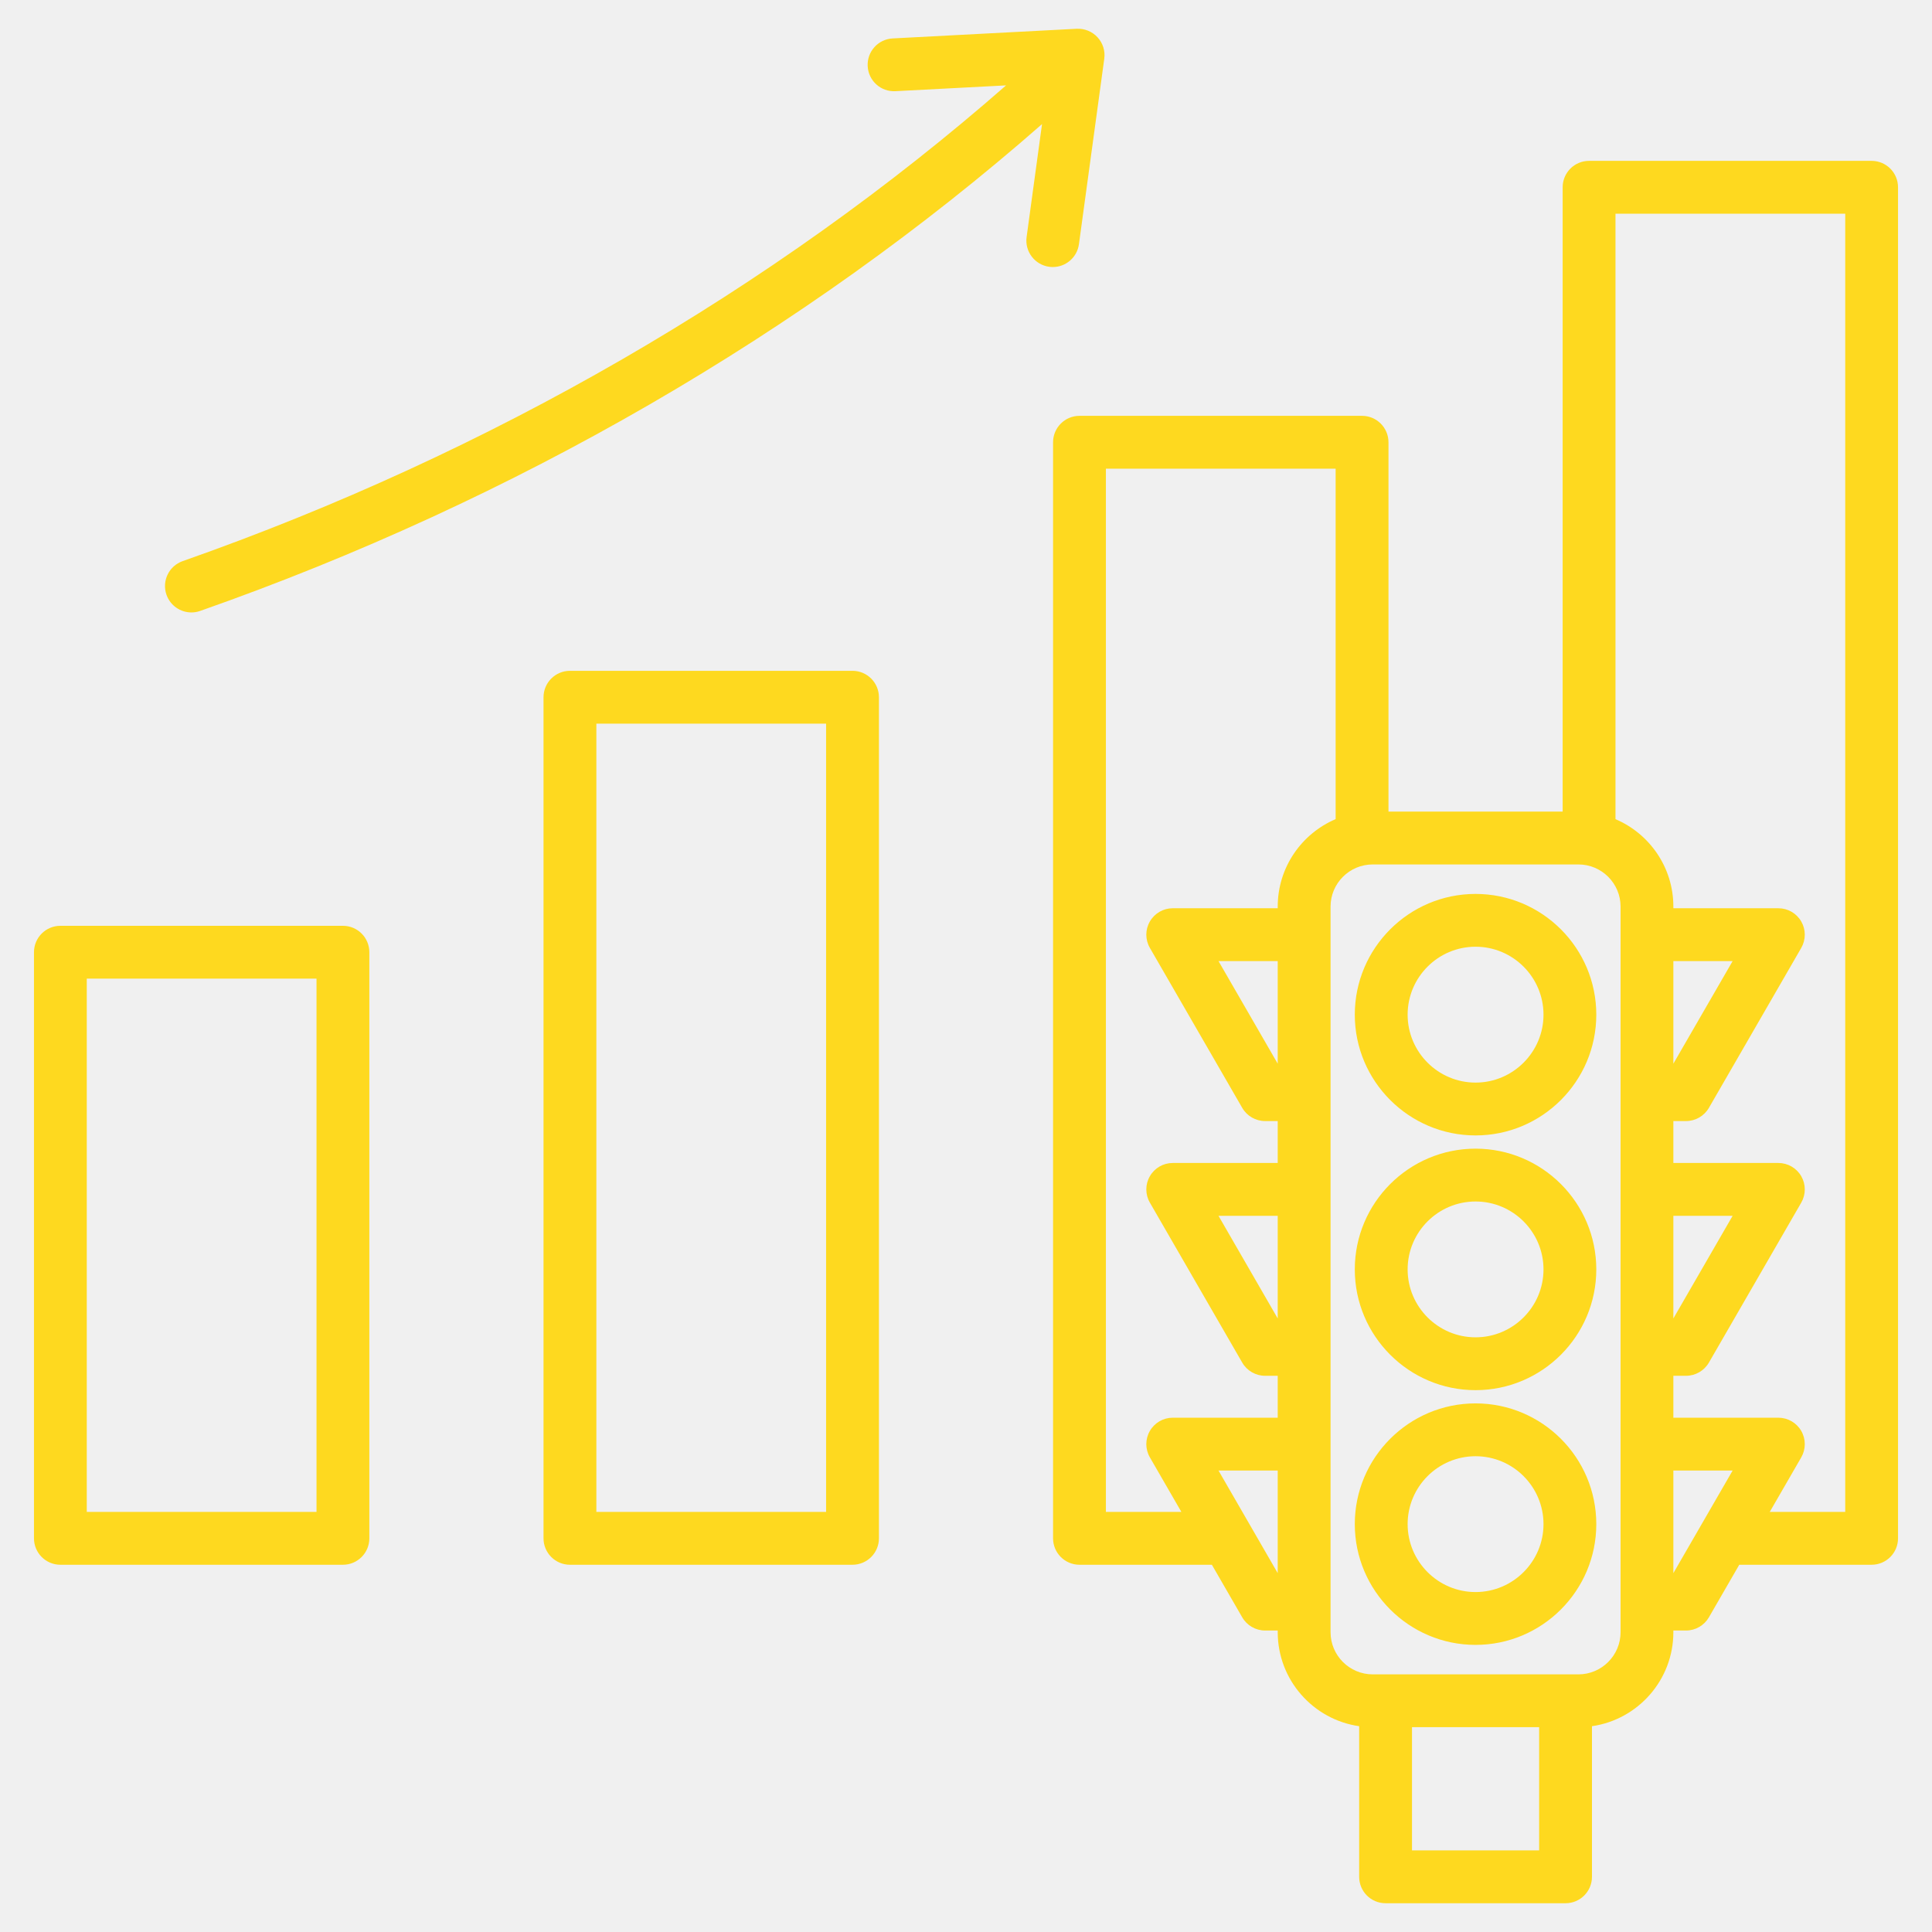
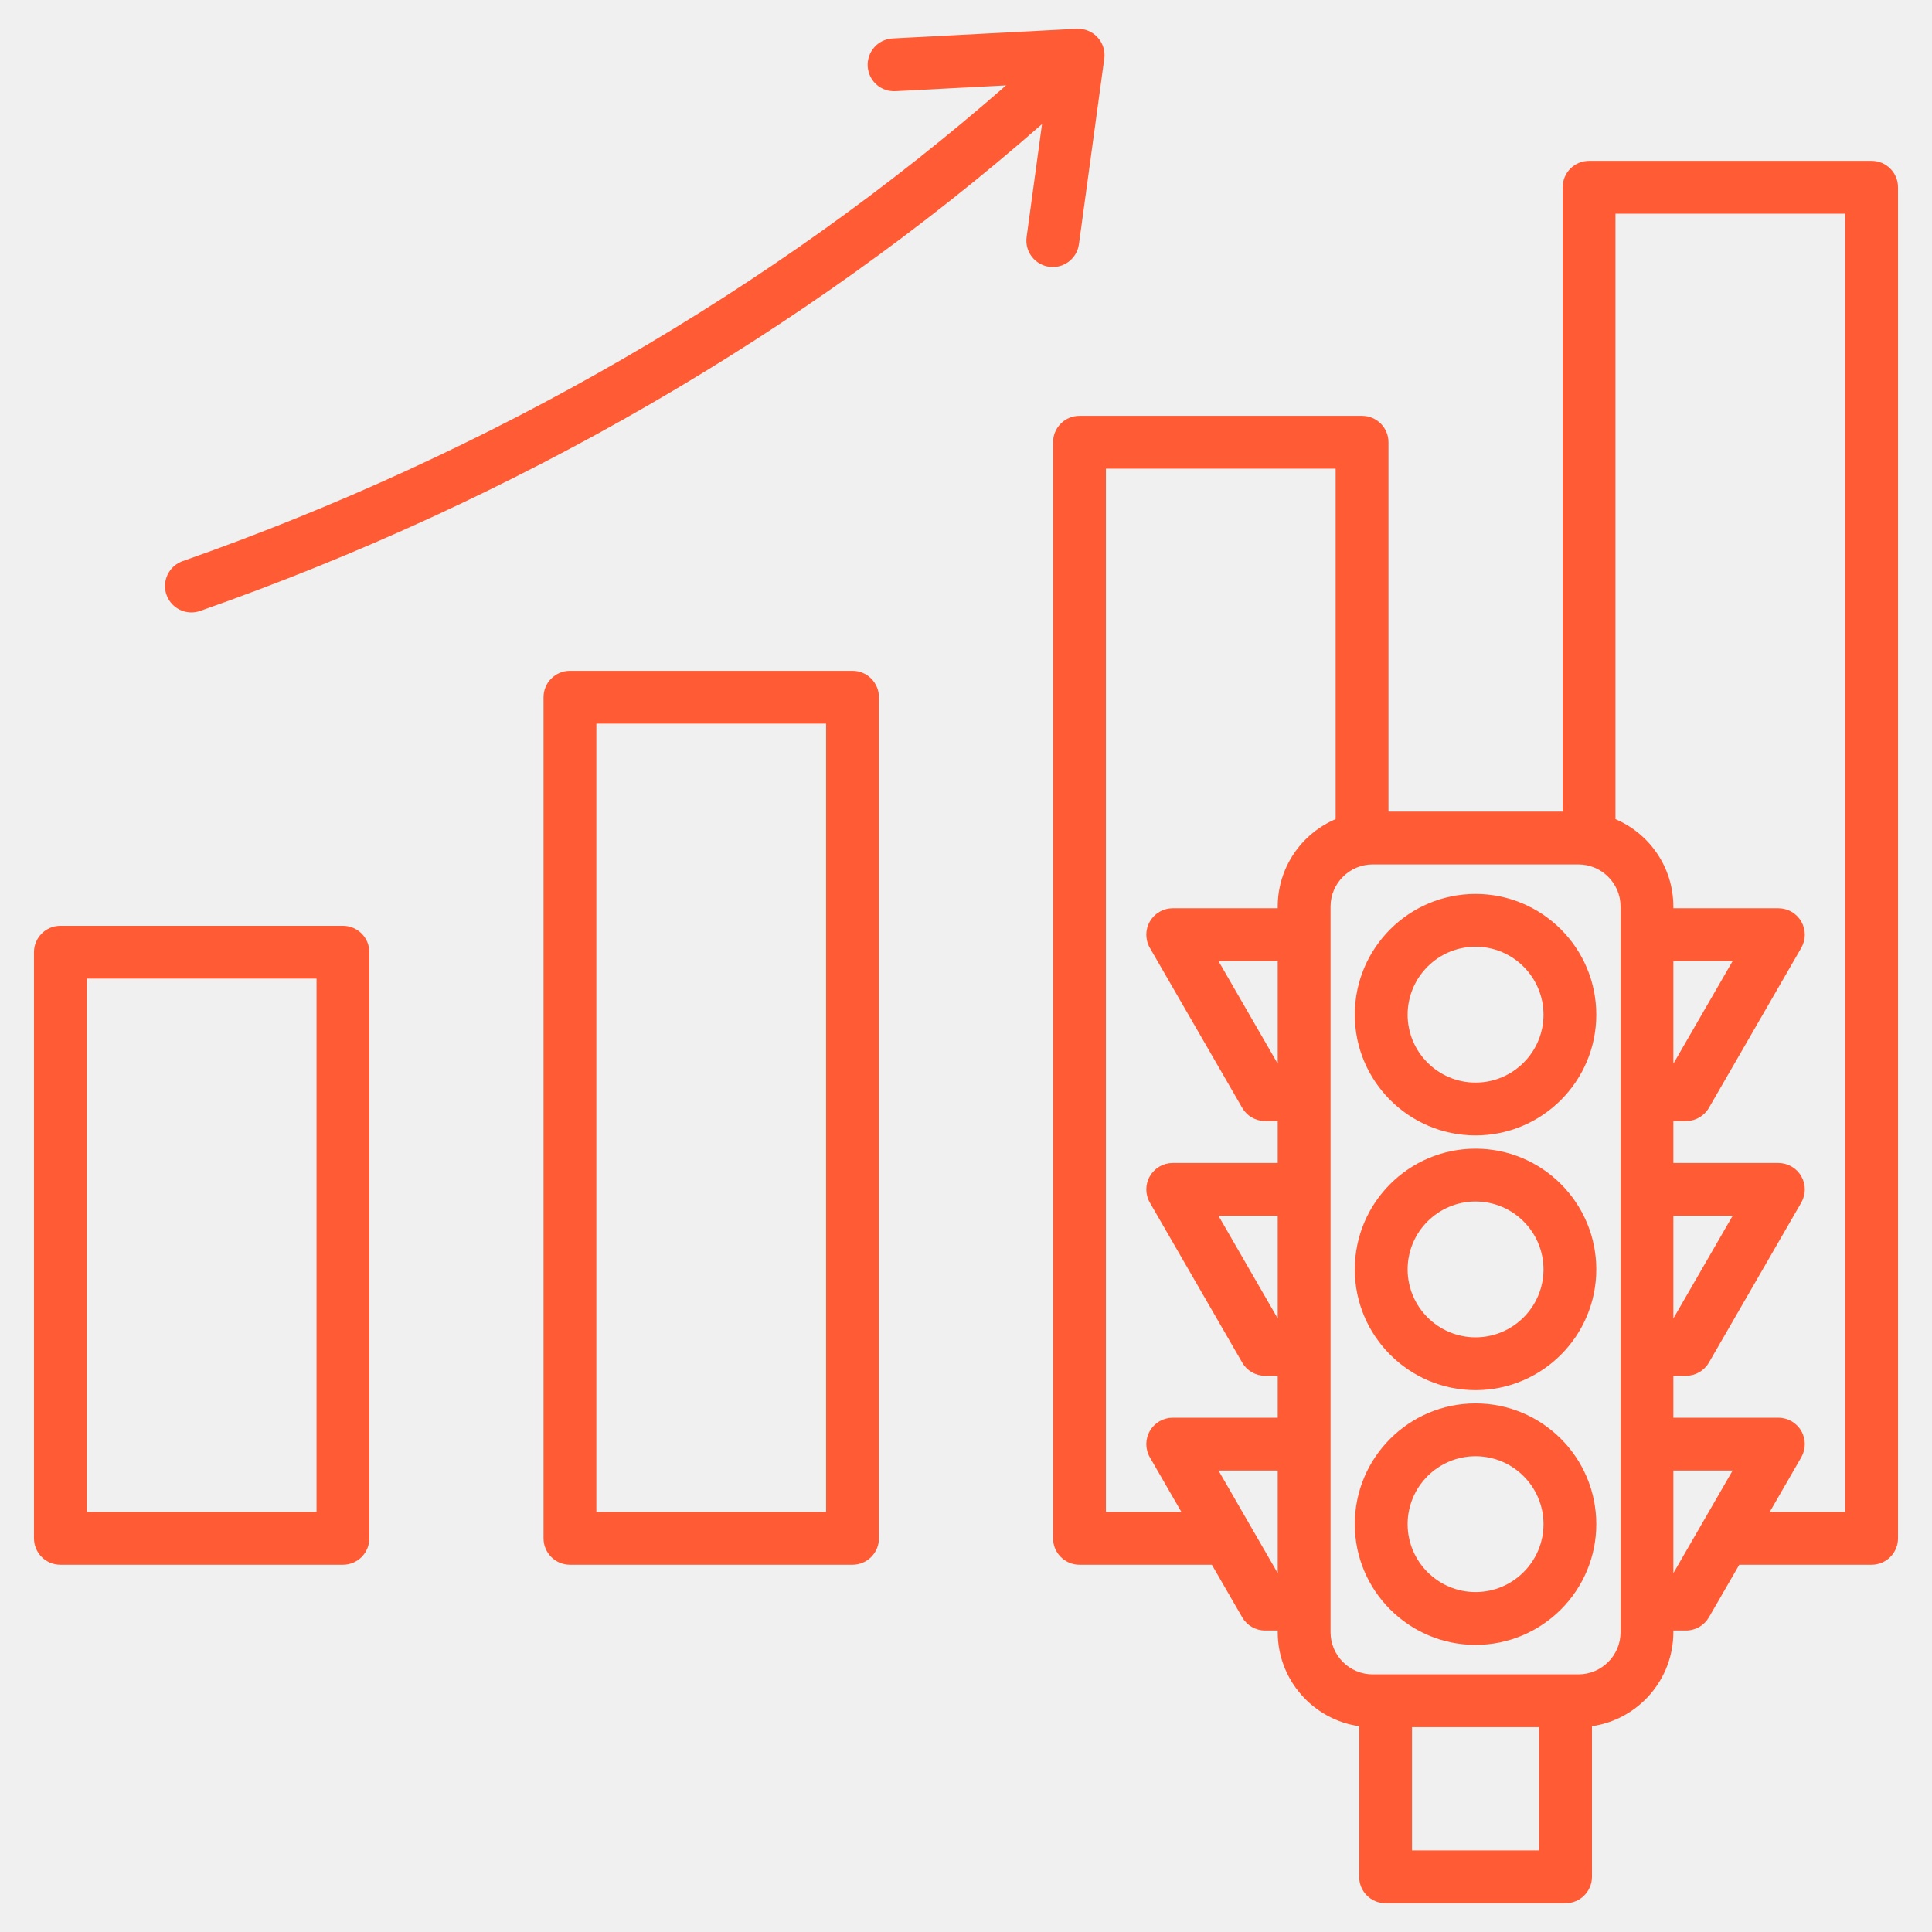
<svg xmlns="http://www.w3.org/2000/svg" width="46" height="46" viewBox="0 0 46 46" fill="none">
  <g clip-path="url(#clip0_898_7383)">
-     <path d="M8.165 22.043H1.438C1.09 22.043 0.809 22.325 0.809 22.672V36.627C0.809 36.974 1.09 37.256 1.438 37.256H8.165C8.513 37.256 8.794 36.974 8.794 36.627V22.672C8.794 22.325 8.513 22.043 8.165 22.043ZM7.536 35.998H2.066V23.301H7.536V35.998ZM20.298 15.972H13.57C13.223 15.972 12.941 16.254 12.941 16.601V36.627C12.941 36.974 13.223 37.256 13.57 37.256H20.298C20.645 37.256 20.927 36.974 20.927 36.627V16.601C20.927 16.254 20.645 15.972 20.298 15.972ZM19.669 35.998H14.199V17.23H19.669V35.998ZM44.562 3.83H37.835C37.487 3.83 37.206 4.112 37.206 4.459V19.324H33.059V10.53C33.059 10.183 32.777 9.901 32.43 9.901H25.702C25.355 9.901 25.073 10.183 25.073 10.53V36.627C25.073 36.974 25.355 37.256 25.702 37.256H28.854L29.577 38.508C29.689 38.702 29.897 38.822 30.122 38.822H30.422V38.862C30.422 39.999 31.266 40.943 32.361 41.1V44.686C32.361 45.034 32.642 45.315 32.99 45.315H37.275C37.622 45.315 37.904 45.034 37.904 44.686V41.1C38.998 40.943 39.842 39.999 39.842 38.862V38.822H40.143C40.368 38.822 40.575 38.702 40.688 38.508L41.411 37.256H44.562C44.91 37.256 45.191 36.974 45.191 36.627V4.459C45.191 4.112 44.91 3.83 44.562 3.83ZM29.012 35.013H30.422V37.456L29.012 35.013ZM30.422 31.392L29.012 28.948H30.422V31.392ZM30.422 25.326L29.012 22.883H30.422V25.326ZM30.422 21.585V21.625H27.922C27.698 21.625 27.49 21.745 27.378 21.94C27.265 22.134 27.265 22.374 27.378 22.569L29.577 26.378C29.689 26.572 29.897 26.692 30.122 26.692H30.422V27.69H27.922C27.698 27.69 27.49 27.81 27.378 28.005C27.265 28.199 27.265 28.439 27.378 28.634L29.577 32.443C29.689 32.637 29.897 32.757 30.122 32.757H30.422V33.755H27.922C27.698 33.755 27.49 33.875 27.378 34.07C27.265 34.264 27.265 34.504 27.378 34.699L28.128 35.998H26.331V11.159H31.801V19.503C30.991 19.848 30.422 20.651 30.422 21.585ZM33.619 44.057V41.123H36.646V44.057H33.619ZM38.585 38.862C38.585 39.415 38.134 39.866 37.581 39.866H32.684C32.13 39.866 31.68 39.415 31.68 38.862V21.585C31.68 21.032 32.13 20.582 32.684 20.582H37.581C38.134 20.582 38.585 21.032 38.585 21.585V38.862ZM39.842 22.883H41.253L39.842 25.326V22.883ZM39.842 28.948H41.253L39.842 31.392V28.948ZM39.842 37.456V35.013H41.253L39.842 37.456ZM43.934 35.998H42.137L42.887 34.699C42.999 34.504 42.999 34.264 42.887 34.07C42.775 33.875 42.567 33.755 42.342 33.755H39.842V32.757H40.143C40.368 32.757 40.575 32.637 40.688 32.443L42.887 28.634C42.999 28.439 42.999 28.199 42.887 28.005C42.775 27.81 42.567 27.69 42.342 27.69H39.842V26.692H40.143C40.368 26.692 40.575 26.572 40.688 26.378L42.887 22.569C42.999 22.374 42.999 22.134 42.887 21.94C42.775 21.745 42.567 21.625 42.342 21.625H39.842V21.585C39.842 20.651 39.273 19.848 38.464 19.504V5.088H43.934V35.998ZM35.132 21.284C33.547 21.284 32.257 22.573 32.257 24.159C32.257 25.744 33.547 27.034 35.132 27.034C36.718 27.034 38.007 25.744 38.007 24.159C38.007 22.573 36.718 21.284 35.132 21.284ZM35.132 25.776C34.241 25.776 33.515 25.05 33.515 24.159C33.515 23.267 34.241 22.541 35.132 22.541C36.024 22.541 36.75 23.267 36.75 24.159C36.75 25.05 36.024 25.776 35.132 25.776ZM35.132 27.349C33.547 27.349 32.257 28.638 32.257 30.224C32.257 31.809 33.547 33.099 35.132 33.099C36.718 33.099 38.007 31.809 38.007 30.224C38.007 28.638 36.718 27.349 35.132 27.349ZM35.132 31.841C34.241 31.841 33.515 31.115 33.515 30.224C33.515 29.332 34.241 28.607 35.132 28.607C36.024 28.607 36.75 29.332 36.75 30.224C36.75 31.115 36.024 31.841 35.132 31.841ZM35.132 33.414C33.547 33.414 32.257 34.703 32.257 36.289C32.257 37.874 33.547 39.164 35.132 39.164C36.718 39.164 38.007 37.874 38.007 36.289C38.007 34.703 36.718 33.414 35.132 33.414ZM35.132 37.906C34.241 37.906 33.515 37.18 33.515 36.289C33.515 35.397 34.241 34.672 35.132 34.672C36.024 34.672 36.75 35.397 36.75 36.289C36.75 37.18 36.024 37.906 35.132 37.906ZM25.067 6.358C25.038 6.358 25.009 6.356 24.981 6.352C24.637 6.305 24.396 5.988 24.443 5.644L24.81 2.955C19.143 7.926 12.242 11.921 4.766 14.546C4.697 14.57 4.627 14.582 4.558 14.582C4.298 14.582 4.055 14.42 3.964 14.161C3.849 13.834 4.022 13.475 4.349 13.36C11.663 10.791 18.412 6.888 23.954 2.033L21.32 2.171C20.972 2.19 20.677 1.923 20.659 1.576C20.641 1.229 20.907 0.933 21.254 0.915L25.636 0.685C25.823 0.676 26.005 0.75 26.132 0.888C26.259 1.026 26.318 1.213 26.292 1.399L25.689 5.814C25.646 6.13 25.376 6.358 25.067 6.358Z" fill="#FED91F" />
+     <path d="M8.165 22.043H1.438C1.09 22.043 0.809 22.325 0.809 22.672V36.627C0.809 36.974 1.09 37.256 1.438 37.256H8.165C8.513 37.256 8.794 36.974 8.794 36.627V22.672C8.794 22.325 8.513 22.043 8.165 22.043ZM7.536 35.998H2.066V23.301H7.536V35.998ZM20.298 15.972H13.57C13.223 15.972 12.941 16.254 12.941 16.601V36.627C12.941 36.974 13.223 37.256 13.57 37.256H20.298C20.645 37.256 20.927 36.974 20.927 36.627V16.601C20.927 16.254 20.645 15.972 20.298 15.972ZM19.669 35.998H14.199V17.23H19.669V35.998ZM44.562 3.83H37.835C37.487 3.83 37.206 4.112 37.206 4.459V19.324H33.059V10.53C33.059 10.183 32.777 9.901 32.43 9.901H25.702C25.355 9.901 25.073 10.183 25.073 10.53V36.627C25.073 36.974 25.355 37.256 25.702 37.256H28.854L29.577 38.508C29.689 38.702 29.897 38.822 30.122 38.822H30.422V38.862C30.422 39.999 31.266 40.943 32.361 41.1V44.686C32.361 45.034 32.642 45.315 32.99 45.315H37.275C37.622 45.315 37.904 45.034 37.904 44.686V41.1C38.998 40.943 39.842 39.999 39.842 38.862V38.822H40.143C40.368 38.822 40.575 38.702 40.688 38.508L41.411 37.256H44.562C44.91 37.256 45.191 36.974 45.191 36.627V4.459C45.191 4.112 44.91 3.83 44.562 3.83ZM29.012 35.013H30.422V37.456L29.012 35.013ZM30.422 31.392L29.012 28.948H30.422V31.392ZM30.422 25.326L29.012 22.883H30.422V25.326ZM30.422 21.585V21.625H27.922C27.698 21.625 27.49 21.745 27.378 21.94C27.265 22.134 27.265 22.374 27.378 22.569L29.577 26.378C29.689 26.572 29.897 26.692 30.122 26.692H30.422V27.69H27.922C27.698 27.69 27.49 27.81 27.378 28.005C27.265 28.199 27.265 28.439 27.378 28.634L29.577 32.443C29.689 32.637 29.897 32.757 30.122 32.757H30.422V33.755H27.922C27.698 33.755 27.49 33.875 27.378 34.07C27.265 34.264 27.265 34.504 27.378 34.699L28.128 35.998H26.331V11.159H31.801V19.503C30.991 19.848 30.422 20.651 30.422 21.585ZM33.619 44.057V41.123H36.646V44.057H33.619ZM38.585 38.862C38.585 39.415 38.134 39.866 37.581 39.866H32.684C32.13 39.866 31.68 39.415 31.68 38.862V21.585C31.68 21.032 32.13 20.582 32.684 20.582H37.581C38.134 20.582 38.585 21.032 38.585 21.585V38.862ZM39.842 22.883H41.253L39.842 25.326V22.883ZM39.842 28.948H41.253L39.842 31.392V28.948ZM39.842 37.456V35.013H41.253L39.842 37.456ZM43.934 35.998H42.137L42.887 34.699C42.999 34.504 42.999 34.264 42.887 34.07C42.775 33.875 42.567 33.755 42.342 33.755H39.842V32.757H40.143C40.368 32.757 40.575 32.637 40.688 32.443L42.887 28.634C42.999 28.439 42.999 28.199 42.887 28.005C42.775 27.81 42.567 27.69 42.342 27.69H39.842V26.692H40.143C40.368 26.692 40.575 26.572 40.688 26.378L42.887 22.569C42.999 22.374 42.999 22.134 42.887 21.94C42.775 21.745 42.567 21.625 42.342 21.625H39.842V21.585C39.842 20.651 39.273 19.848 38.464 19.504V5.088H43.934V35.998ZM35.132 21.284C33.547 21.284 32.257 22.573 32.257 24.159C32.257 25.744 33.547 27.034 35.132 27.034C36.718 27.034 38.007 25.744 38.007 24.159C38.007 22.573 36.718 21.284 35.132 21.284ZM35.132 25.776C34.241 25.776 33.515 25.05 33.515 24.159C33.515 23.267 34.241 22.541 35.132 22.541C36.024 22.541 36.75 23.267 36.75 24.159C36.75 25.05 36.024 25.776 35.132 25.776ZM35.132 27.349C33.547 27.349 32.257 28.638 32.257 30.224C32.257 31.809 33.547 33.099 35.132 33.099C36.718 33.099 38.007 31.809 38.007 30.224C38.007 28.638 36.718 27.349 35.132 27.349ZM35.132 31.841C34.241 31.841 33.515 31.115 33.515 30.224C33.515 29.332 34.241 28.607 35.132 28.607C36.024 28.607 36.75 29.332 36.75 30.224C36.75 31.115 36.024 31.841 35.132 31.841ZM35.132 33.414C33.547 33.414 32.257 34.703 32.257 36.289C32.257 37.874 33.547 39.164 35.132 39.164C36.718 39.164 38.007 37.874 38.007 36.289C38.007 34.703 36.718 33.414 35.132 33.414ZM35.132 37.906C34.241 37.906 33.515 37.18 33.515 36.289C33.515 35.397 34.241 34.672 35.132 34.672C36.024 34.672 36.75 35.397 36.75 36.289C36.75 37.18 36.024 37.906 35.132 37.906ZM25.067 6.358C25.038 6.358 25.009 6.356 24.981 6.352C24.637 6.305 24.396 5.988 24.443 5.644L24.81 2.955C19.143 7.926 12.242 11.921 4.766 14.546C4.697 14.57 4.627 14.582 4.558 14.582C4.298 14.582 4.055 14.42 3.964 14.161C3.849 13.834 4.022 13.475 4.349 13.36C11.663 10.791 18.412 6.888 23.954 2.033L21.32 2.171C20.972 2.19 20.677 1.923 20.659 1.576C20.641 1.229 20.907 0.933 21.254 0.915L25.636 0.685C25.823 0.676 26.005 0.75 26.132 0.888C26.259 1.026 26.318 1.213 26.292 1.399L25.689 5.814C25.646 6.13 25.376 6.358 25.067 6.358Z" fill="#FF5C35" />
  </g>
  <defs>
    <clipPath id="clip0_898_7383">
      <rect width="46" height="46" fill="white" />
    </clipPath>
  </defs>
</svg>
